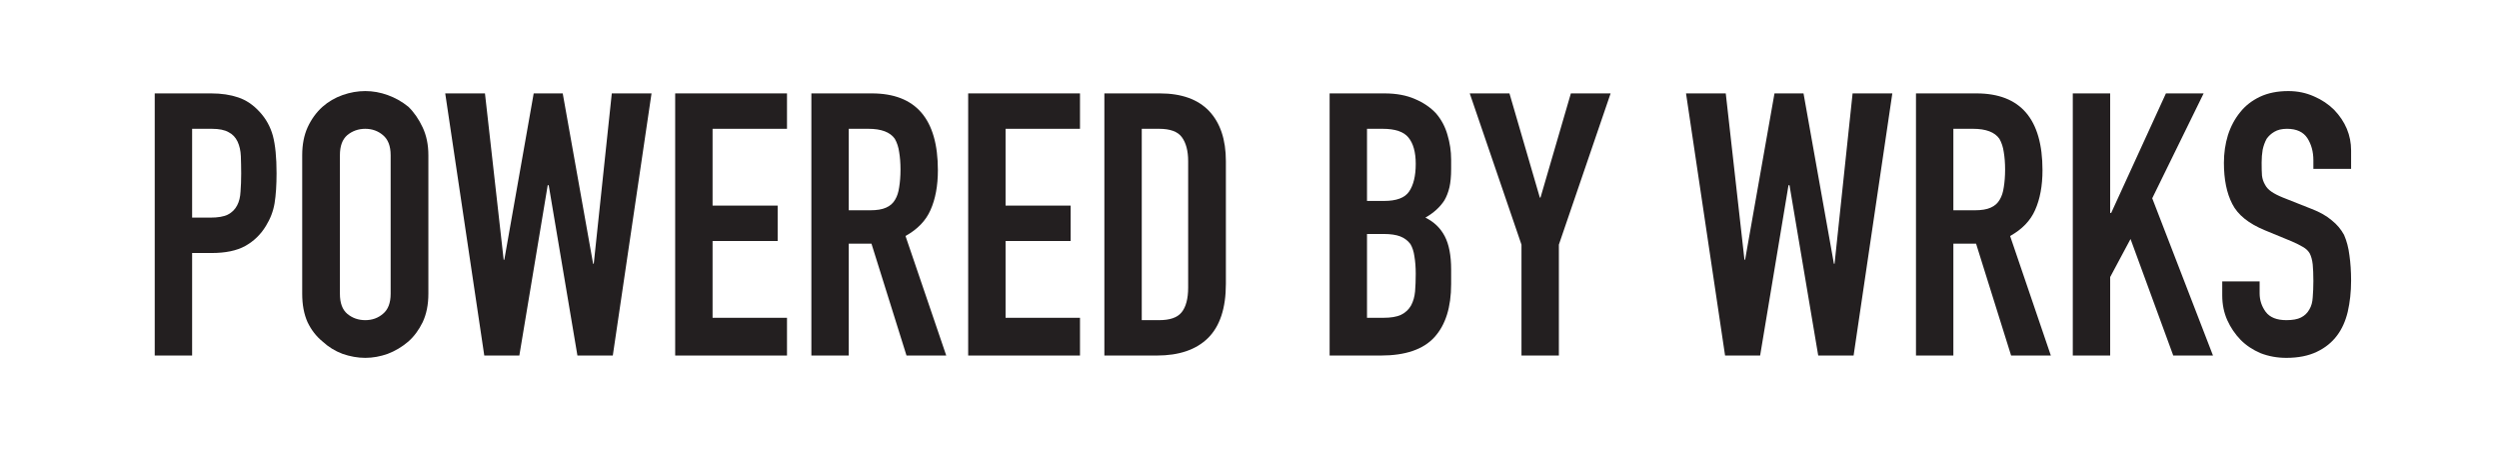
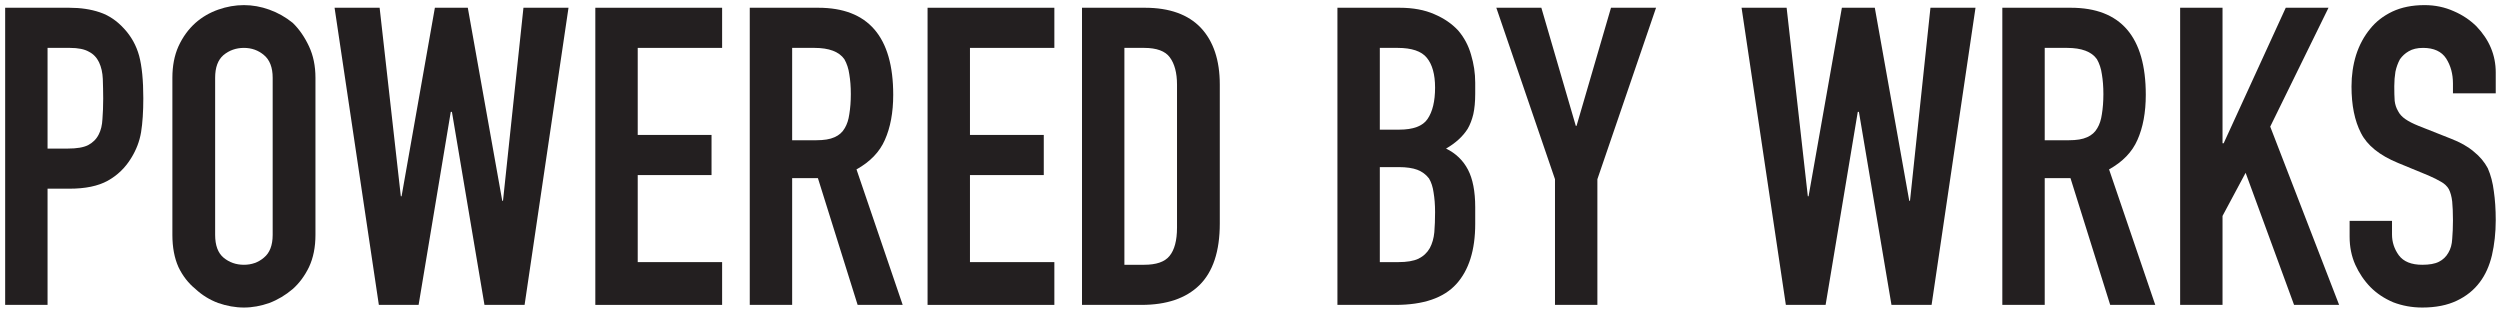
- <svg xmlns="http://www.w3.org/2000/svg" xmlns:xlink="http://www.w3.org/1999/xlink" width="116.977pt" height="22.015pt" viewBox="0 0 116.977 22.015">
+ <svg xmlns="http://www.w3.org/2000/svg" xmlns:xlink="http://www.w3.org/1999/xlink" width="103.200pt" height="12.890pt" viewBox="7.03 4.05 103.200 12.890">
  <defs>
    <g>
      <g id="glyph-0-0">
        <path d="M 0.828 0 L 0.828 -12.266 L 3.469 -12.266 C 3.945 -12.266 4.367 -12.203 4.734 -12.078 C 5.109 -11.953 5.441 -11.727 5.734 -11.406 C 6.035 -11.082 6.242 -10.707 6.359 -10.281 C 6.473 -9.852 6.531 -9.27 6.531 -8.531 C 6.531 -7.977 6.5 -7.508 6.438 -7.125 C 6.375 -6.75 6.238 -6.395 6.031 -6.062 C 5.789 -5.664 5.469 -5.352 5.062 -5.125 C 4.664 -4.906 4.141 -4.797 3.484 -4.797 L 2.578 -4.797 L 2.578 0 Z M 2.578 -10.609 L 2.578 -6.453 L 3.422 -6.453 C 3.785 -6.453 4.062 -6.5 4.25 -6.594 C 4.445 -6.695 4.594 -6.844 4.688 -7.031 C 4.781 -7.207 4.832 -7.422 4.844 -7.672 C 4.863 -7.922 4.875 -8.203 4.875 -8.516 C 4.875 -8.797 4.867 -9.066 4.859 -9.328 C 4.848 -9.586 4.797 -9.816 4.703 -10.016 C 4.609 -10.211 4.469 -10.359 4.281 -10.453 C 4.102 -10.555 3.844 -10.609 3.5 -10.609 Z M 2.578 -10.609 " />
      </g>
      <g id="glyph-0-1">
        <path d="M 0.719 -9.375 C 0.719 -9.863 0.801 -10.297 0.969 -10.672 C 1.145 -11.055 1.379 -11.379 1.672 -11.641 C 1.941 -11.879 2.254 -12.062 2.609 -12.188 C 2.961 -12.312 3.316 -12.375 3.672 -12.375 C 4.023 -12.375 4.375 -12.312 4.719 -12.188 C 5.07 -12.062 5.395 -11.879 5.688 -11.641 C 5.957 -11.379 6.18 -11.055 6.359 -10.672 C 6.535 -10.297 6.625 -9.863 6.625 -9.375 L 6.625 -2.891 C 6.625 -2.379 6.535 -1.938 6.359 -1.562 C 6.18 -1.195 5.957 -0.895 5.688 -0.656 C 5.395 -0.406 5.07 -0.211 4.719 -0.078 C 4.375 0.043 4.023 0.109 3.672 0.109 C 3.316 0.109 2.961 0.043 2.609 -0.078 C 2.254 -0.211 1.941 -0.406 1.672 -0.656 C 1.379 -0.895 1.145 -1.195 0.969 -1.562 C 0.801 -1.938 0.719 -2.379 0.719 -2.891 Z M 2.484 -2.891 C 2.484 -2.461 2.598 -2.148 2.828 -1.953 C 3.066 -1.754 3.348 -1.656 3.672 -1.656 C 3.992 -1.656 4.27 -1.754 4.5 -1.953 C 4.738 -2.148 4.859 -2.461 4.859 -2.891 L 4.859 -9.375 C 4.859 -9.801 4.738 -10.113 4.5 -10.312 C 4.27 -10.508 3.992 -10.609 3.672 -10.609 C 3.348 -10.609 3.066 -10.508 2.828 -10.312 C 2.598 -10.113 2.484 -9.801 2.484 -9.375 Z M 2.484 -2.891 " />
      </g>
      <g id="glyph-0-2">
        <path d="M 9.938 -12.266 L 8.125 0 L 6.469 0 L 5.125 -7.969 L 5.078 -7.969 L 3.75 0 L 2.109 0 L 0.281 -12.266 L 2.141 -12.266 L 3.016 -4.484 L 3.047 -4.484 L 4.422 -12.266 L 5.781 -12.266 L 7.203 -4.297 L 7.234 -4.297 L 8.078 -12.266 Z M 9.938 -12.266 " />
      </g>
      <g id="glyph-0-3">
        <path d="M 0.828 0 L 0.828 -12.266 L 6.062 -12.266 L 6.062 -10.609 L 2.578 -10.609 L 2.578 -7.016 L 5.625 -7.016 L 5.625 -5.359 L 2.578 -5.359 L 2.578 -1.766 L 6.062 -1.766 L 6.062 0 Z M 0.828 0 " />
      </g>
      <g id="glyph-0-4">
        <path d="M 2.578 -10.609 L 2.578 -6.797 L 3.578 -6.797 C 3.891 -6.797 4.141 -6.836 4.328 -6.922 C 4.516 -7.004 4.656 -7.129 4.75 -7.297 C 4.844 -7.453 4.906 -7.645 4.938 -7.875 C 4.977 -8.113 5 -8.391 5 -8.703 C 5 -9.016 4.977 -9.285 4.938 -9.516 C 4.906 -9.754 4.836 -9.961 4.734 -10.141 C 4.516 -10.453 4.102 -10.609 3.5 -10.609 Z M 0.828 0 L 0.828 -12.266 L 3.656 -12.266 C 5.719 -12.266 6.75 -11.066 6.75 -8.672 C 6.75 -7.941 6.633 -7.32 6.406 -6.812 C 6.188 -6.312 5.797 -5.906 5.234 -5.594 L 7.141 0 L 5.281 0 L 3.641 -5.234 L 2.578 -5.234 L 2.578 0 Z M 0.828 0 " />
      </g>
      <g id="glyph-0-5">
        <path d="M 0.828 0 L 0.828 -12.266 L 3.422 -12.266 C 4.441 -12.266 5.211 -11.988 5.734 -11.438 C 6.254 -10.883 6.516 -10.102 6.516 -9.094 L 6.516 -3.359 C 6.516 -2.211 6.234 -1.363 5.672 -0.812 C 5.117 -0.27 4.32 0 3.281 0 Z M 2.578 -10.609 L 2.578 -1.656 L 3.391 -1.656 C 3.891 -1.656 4.238 -1.773 4.438 -2.016 C 4.645 -2.266 4.75 -2.656 4.75 -3.188 L 4.75 -9.094 C 4.75 -9.582 4.648 -9.957 4.453 -10.219 C 4.266 -10.477 3.91 -10.609 3.391 -10.609 Z M 2.578 -10.609 " />
      </g>
      <g id="glyph-0-6">
</g>
      <g id="glyph-0-7">
        <path d="M 0.828 0 L 0.828 -12.266 L 3.391 -12.266 C 3.953 -12.266 4.43 -12.176 4.828 -12 C 5.223 -11.832 5.551 -11.609 5.812 -11.328 C 6.062 -11.035 6.238 -10.703 6.344 -10.328 C 6.457 -9.953 6.516 -9.566 6.516 -9.172 L 6.516 -8.719 C 6.516 -8.383 6.488 -8.102 6.438 -7.875 C 6.383 -7.645 6.305 -7.441 6.203 -7.266 C 6.004 -6.953 5.707 -6.68 5.312 -6.453 C 5.719 -6.254 6.02 -5.961 6.219 -5.578 C 6.414 -5.203 6.516 -4.688 6.516 -4.031 L 6.516 -3.344 C 6.516 -2.258 6.254 -1.43 5.734 -0.859 C 5.211 -0.285 4.375 0 3.219 0 Z M 2.578 -5.688 L 2.578 -1.766 L 3.344 -1.766 C 3.695 -1.766 3.973 -1.812 4.172 -1.906 C 4.379 -2.008 4.535 -2.156 4.641 -2.344 C 4.742 -2.531 4.805 -2.75 4.828 -3 C 4.848 -3.25 4.859 -3.523 4.859 -3.828 C 4.859 -4.141 4.836 -4.41 4.797 -4.641 C 4.766 -4.867 4.703 -5.062 4.609 -5.219 C 4.484 -5.383 4.32 -5.504 4.125 -5.578 C 3.938 -5.648 3.68 -5.688 3.359 -5.688 Z M 2.578 -10.609 L 2.578 -7.234 L 3.375 -7.234 C 3.957 -7.234 4.348 -7.379 4.547 -7.672 C 4.754 -7.973 4.859 -8.406 4.859 -8.969 C 4.859 -9.52 4.742 -9.93 4.516 -10.203 C 4.297 -10.473 3.895 -10.609 3.312 -10.609 Z M 2.578 -10.609 " />
      </g>
      <g id="glyph-0-8">
        <path d="M 2.469 0 L 2.469 -5.188 L 0.047 -12.266 L 1.906 -12.266 L 3.328 -7.391 L 3.359 -7.391 L 4.781 -12.266 L 6.641 -12.266 L 4.219 -5.188 L 4.219 0 Z M 2.469 0 " />
      </g>
      <g id="glyph-0-9">
        <path d="M 0.828 0 L 0.828 -12.266 L 2.578 -12.266 L 2.578 -6.672 L 2.625 -6.672 L 5.188 -12.266 L 6.953 -12.266 L 4.547 -7.359 L 7.391 0 L 5.531 0 L 3.531 -5.453 L 2.578 -3.672 L 2.578 0 Z M 0.828 0 " />
      </g>
      <g id="glyph-0-10">
        <path d="M 6.516 -8.734 L 4.75 -8.734 L 4.75 -9.141 C 4.75 -9.535 4.656 -9.879 4.469 -10.172 C 4.281 -10.461 3.961 -10.609 3.516 -10.609 C 3.273 -10.609 3.078 -10.562 2.922 -10.469 C 2.773 -10.383 2.656 -10.273 2.562 -10.141 C 2.477 -9.984 2.414 -9.812 2.375 -9.625 C 2.344 -9.438 2.328 -9.238 2.328 -9.031 C 2.328 -8.789 2.332 -8.586 2.344 -8.422 C 2.363 -8.266 2.41 -8.125 2.484 -8 C 2.547 -7.875 2.645 -7.766 2.781 -7.672 C 2.914 -7.578 3.098 -7.484 3.328 -7.391 L 4.672 -6.859 C 5.055 -6.711 5.367 -6.535 5.609 -6.328 C 5.859 -6.129 6.051 -5.898 6.188 -5.641 C 6.312 -5.359 6.395 -5.039 6.438 -4.688 C 6.488 -4.344 6.516 -3.945 6.516 -3.5 C 6.516 -2.977 6.461 -2.492 6.359 -2.047 C 6.254 -1.609 6.086 -1.238 5.859 -0.938 C 5.617 -0.613 5.301 -0.359 4.906 -0.172 C 4.52 0.012 4.047 0.109 3.484 0.109 C 3.055 0.109 2.656 0.035 2.281 -0.109 C 1.914 -0.266 1.602 -0.473 1.344 -0.734 C 1.082 -1.004 0.875 -1.312 0.719 -1.656 C 0.562 -2.008 0.484 -2.395 0.484 -2.812 L 0.484 -3.469 L 2.234 -3.469 L 2.234 -2.906 C 2.234 -2.594 2.328 -2.305 2.516 -2.047 C 2.711 -1.785 3.035 -1.656 3.484 -1.656 C 3.773 -1.656 4.004 -1.695 4.172 -1.781 C 4.336 -1.863 4.469 -1.988 4.562 -2.156 C 4.656 -2.312 4.707 -2.5 4.719 -2.719 C 4.738 -2.945 4.75 -3.203 4.75 -3.484 C 4.75 -3.805 4.738 -4.066 4.719 -4.266 C 4.695 -4.473 4.648 -4.645 4.578 -4.781 C 4.504 -4.906 4.398 -5.004 4.266 -5.078 C 4.129 -5.16 3.953 -5.25 3.734 -5.344 L 2.484 -5.859 C 1.723 -6.172 1.211 -6.582 0.953 -7.094 C 0.691 -7.602 0.562 -8.242 0.562 -9.016 C 0.562 -9.473 0.625 -9.906 0.75 -10.312 C 0.883 -10.727 1.078 -11.086 1.328 -11.391 C 1.566 -11.691 1.875 -11.93 2.25 -12.109 C 2.625 -12.285 3.066 -12.375 3.578 -12.375 C 4.016 -12.375 4.414 -12.289 4.781 -12.125 C 5.145 -11.969 5.457 -11.758 5.719 -11.5 C 6.25 -10.945 6.516 -10.312 6.516 -9.594 Z M 6.516 -8.734 " />
      </g>
    </g>
  </defs>
  <g fill="rgb(13.73%, 12.16%, 12.549%)" fill-opacity="1">
    <use xlink:href="#glyph-0-0" x="6.415" y="16.636" />
    <use xlink:href="#glyph-0-1" x="13.427" y="16.636" />
  </g>
  <g fill="rgb(13.73%, 12.16%, 12.549%)" fill-opacity="1">
    <use xlink:href="#glyph-0-2" x="20.56" y="16.636" />
    <use xlink:href="#glyph-0-3" x="30.777" y="16.636" />
    <use xlink:href="#glyph-0-4" x="37.152" y="16.636" />
    <use xlink:href="#glyph-0-3" x="44.492" y="16.636" />
    <use xlink:href="#glyph-0-5" x="50.867" y="16.636" />
    <use xlink:href="#glyph-0-6" x="58.207" y="16.636" />
    <use xlink:href="#glyph-0-7" x="61.411" y="16.636" />
    <use xlink:href="#glyph-0-8" x="68.751" y="16.636" />
    <use xlink:href="#glyph-0-6" x="75.436" y="16.636" />
    <use xlink:href="#glyph-0-2" x="78.641" y="16.636" />
    <use xlink:href="#glyph-0-4" x="88.858" y="16.636" />
    <use xlink:href="#glyph-0-9" x="96.198" y="16.636" />
    <use xlink:href="#glyph-0-10" x="103.538" y="16.636" />
  </g>
</svg>
